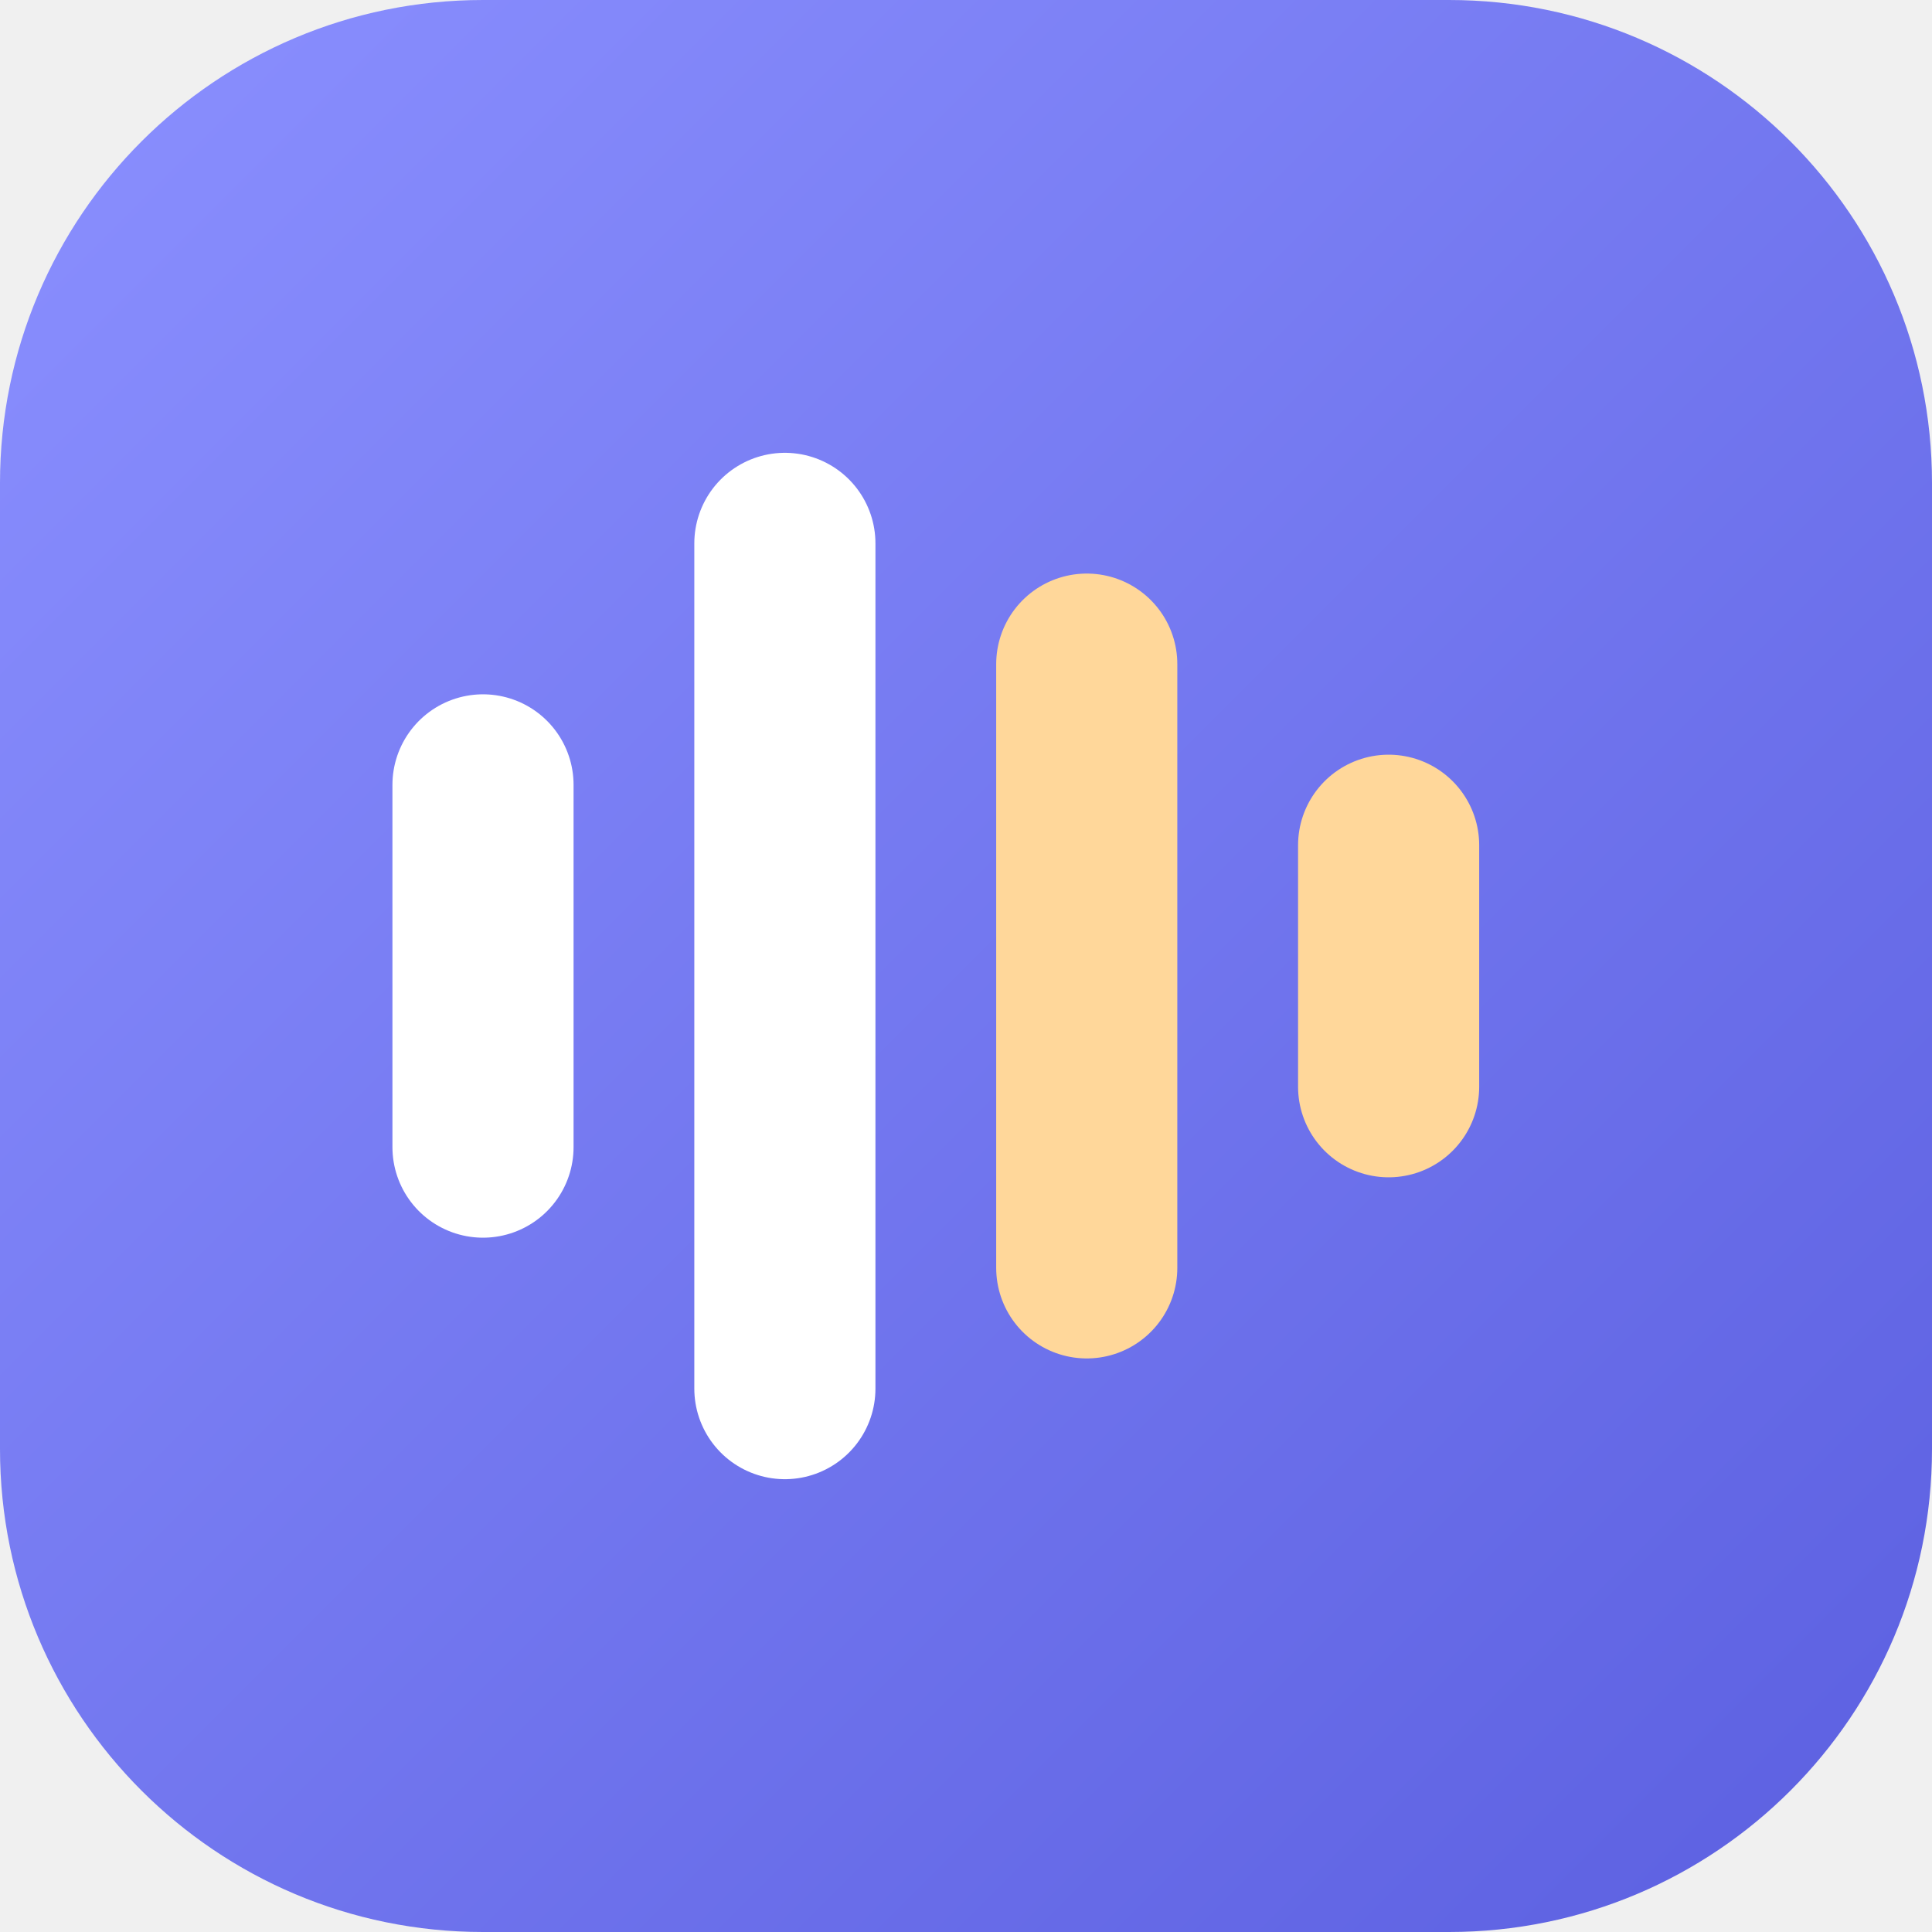
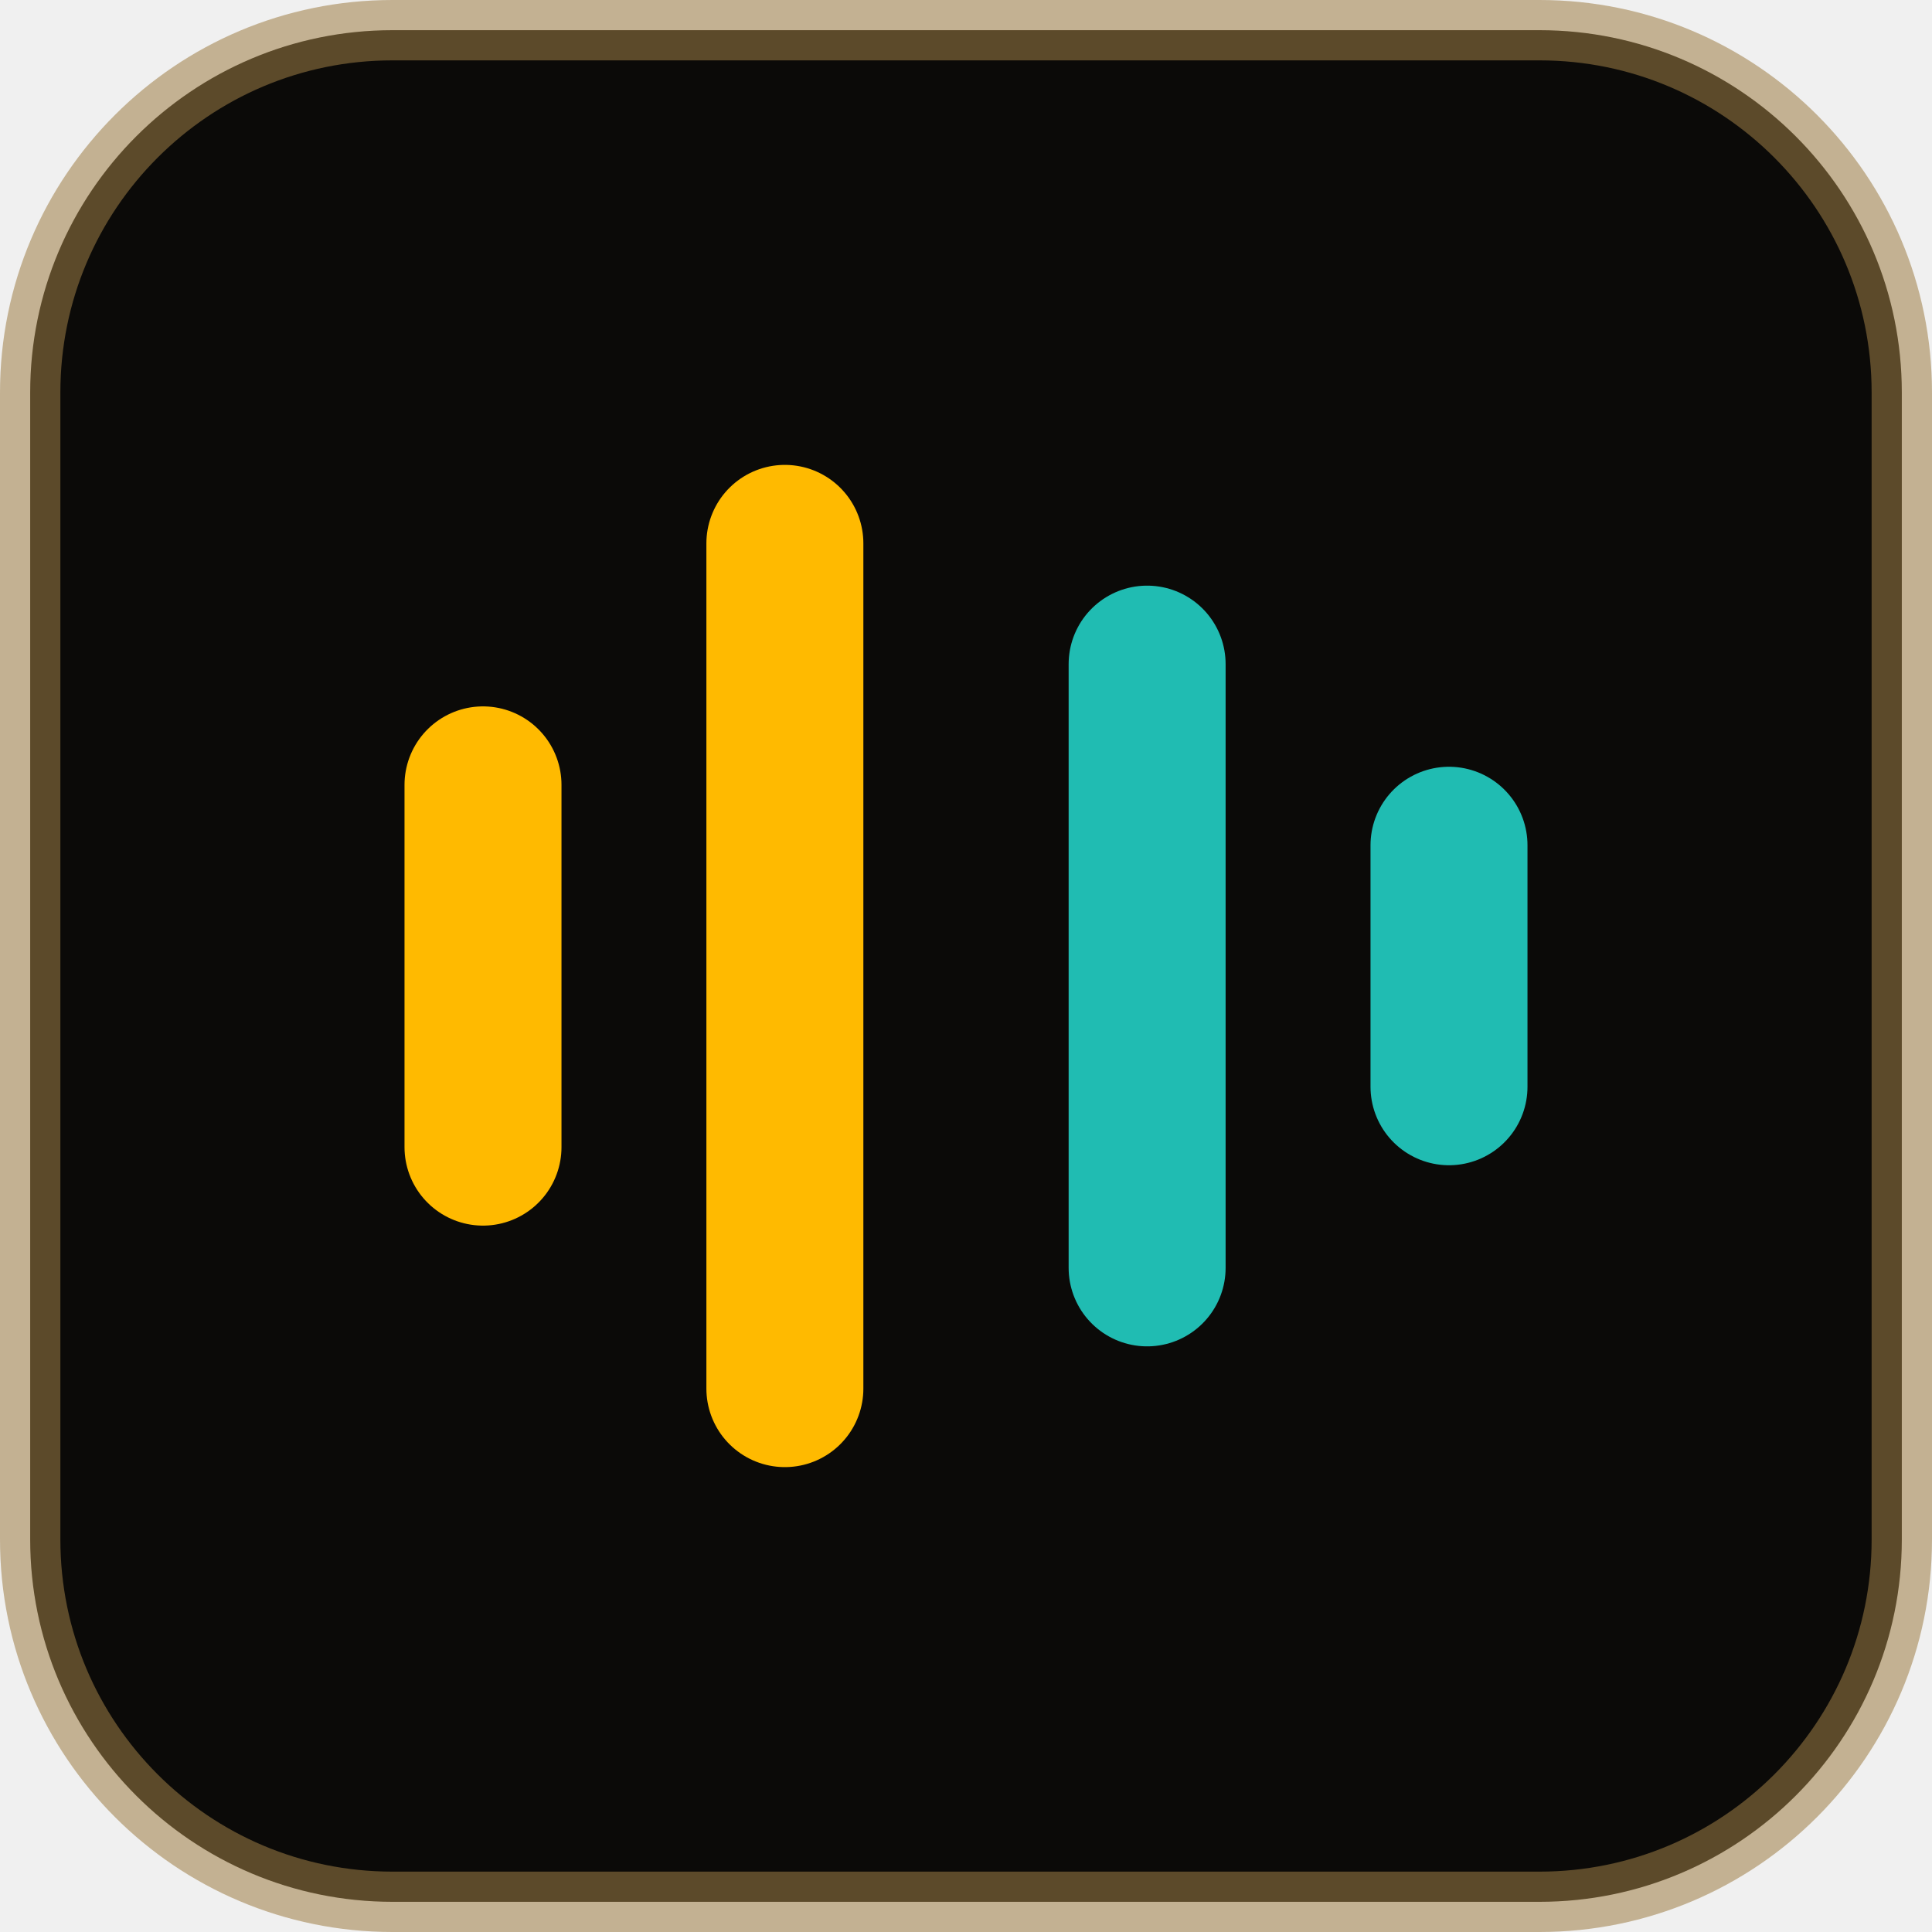
<svg xmlns="http://www.w3.org/2000/svg" viewBox="0 0 32 32">
-   <defs>
-     <linearGradient id="g" x1="0" y1="0" x2="1" y2="1">
-       <stop offset="0" stop-color="#8b90ff" />
-       <stop offset="1" stop-color="#5b5fe0" />
-     </linearGradient>
-   </defs>
-   <rect width="32" height="32" rx="8" fill="url(#g)" />
-   <g stroke-linecap="round" stroke-width="3">
-     <path d="M8 13v6" stroke="#fff" />
-     <path d="M13 9v14" stroke="#fff" />
-     <path d="M18 11v10" stroke="#ffd79a" />
-     <path d="M23 14v4" stroke="#ffd79a" />
+   <rect x="0.5" y="0.5" width="31" height="31" rx="6" fill="#0b0a08" stroke="#9f7d45" stroke-opacity="0.55" />
+   <g stroke-linecap="round" stroke-width="2.6">
+     <path d="M8 13v6" stroke="#ffba00" />
+     <path d="M13 9v14" stroke="#ffba00" />
+     <path d="M19 11v10" stroke="#20bcb2" />
+     <path d="M24 14v4" stroke="#20bcb2" />
  </g>
</svg>
